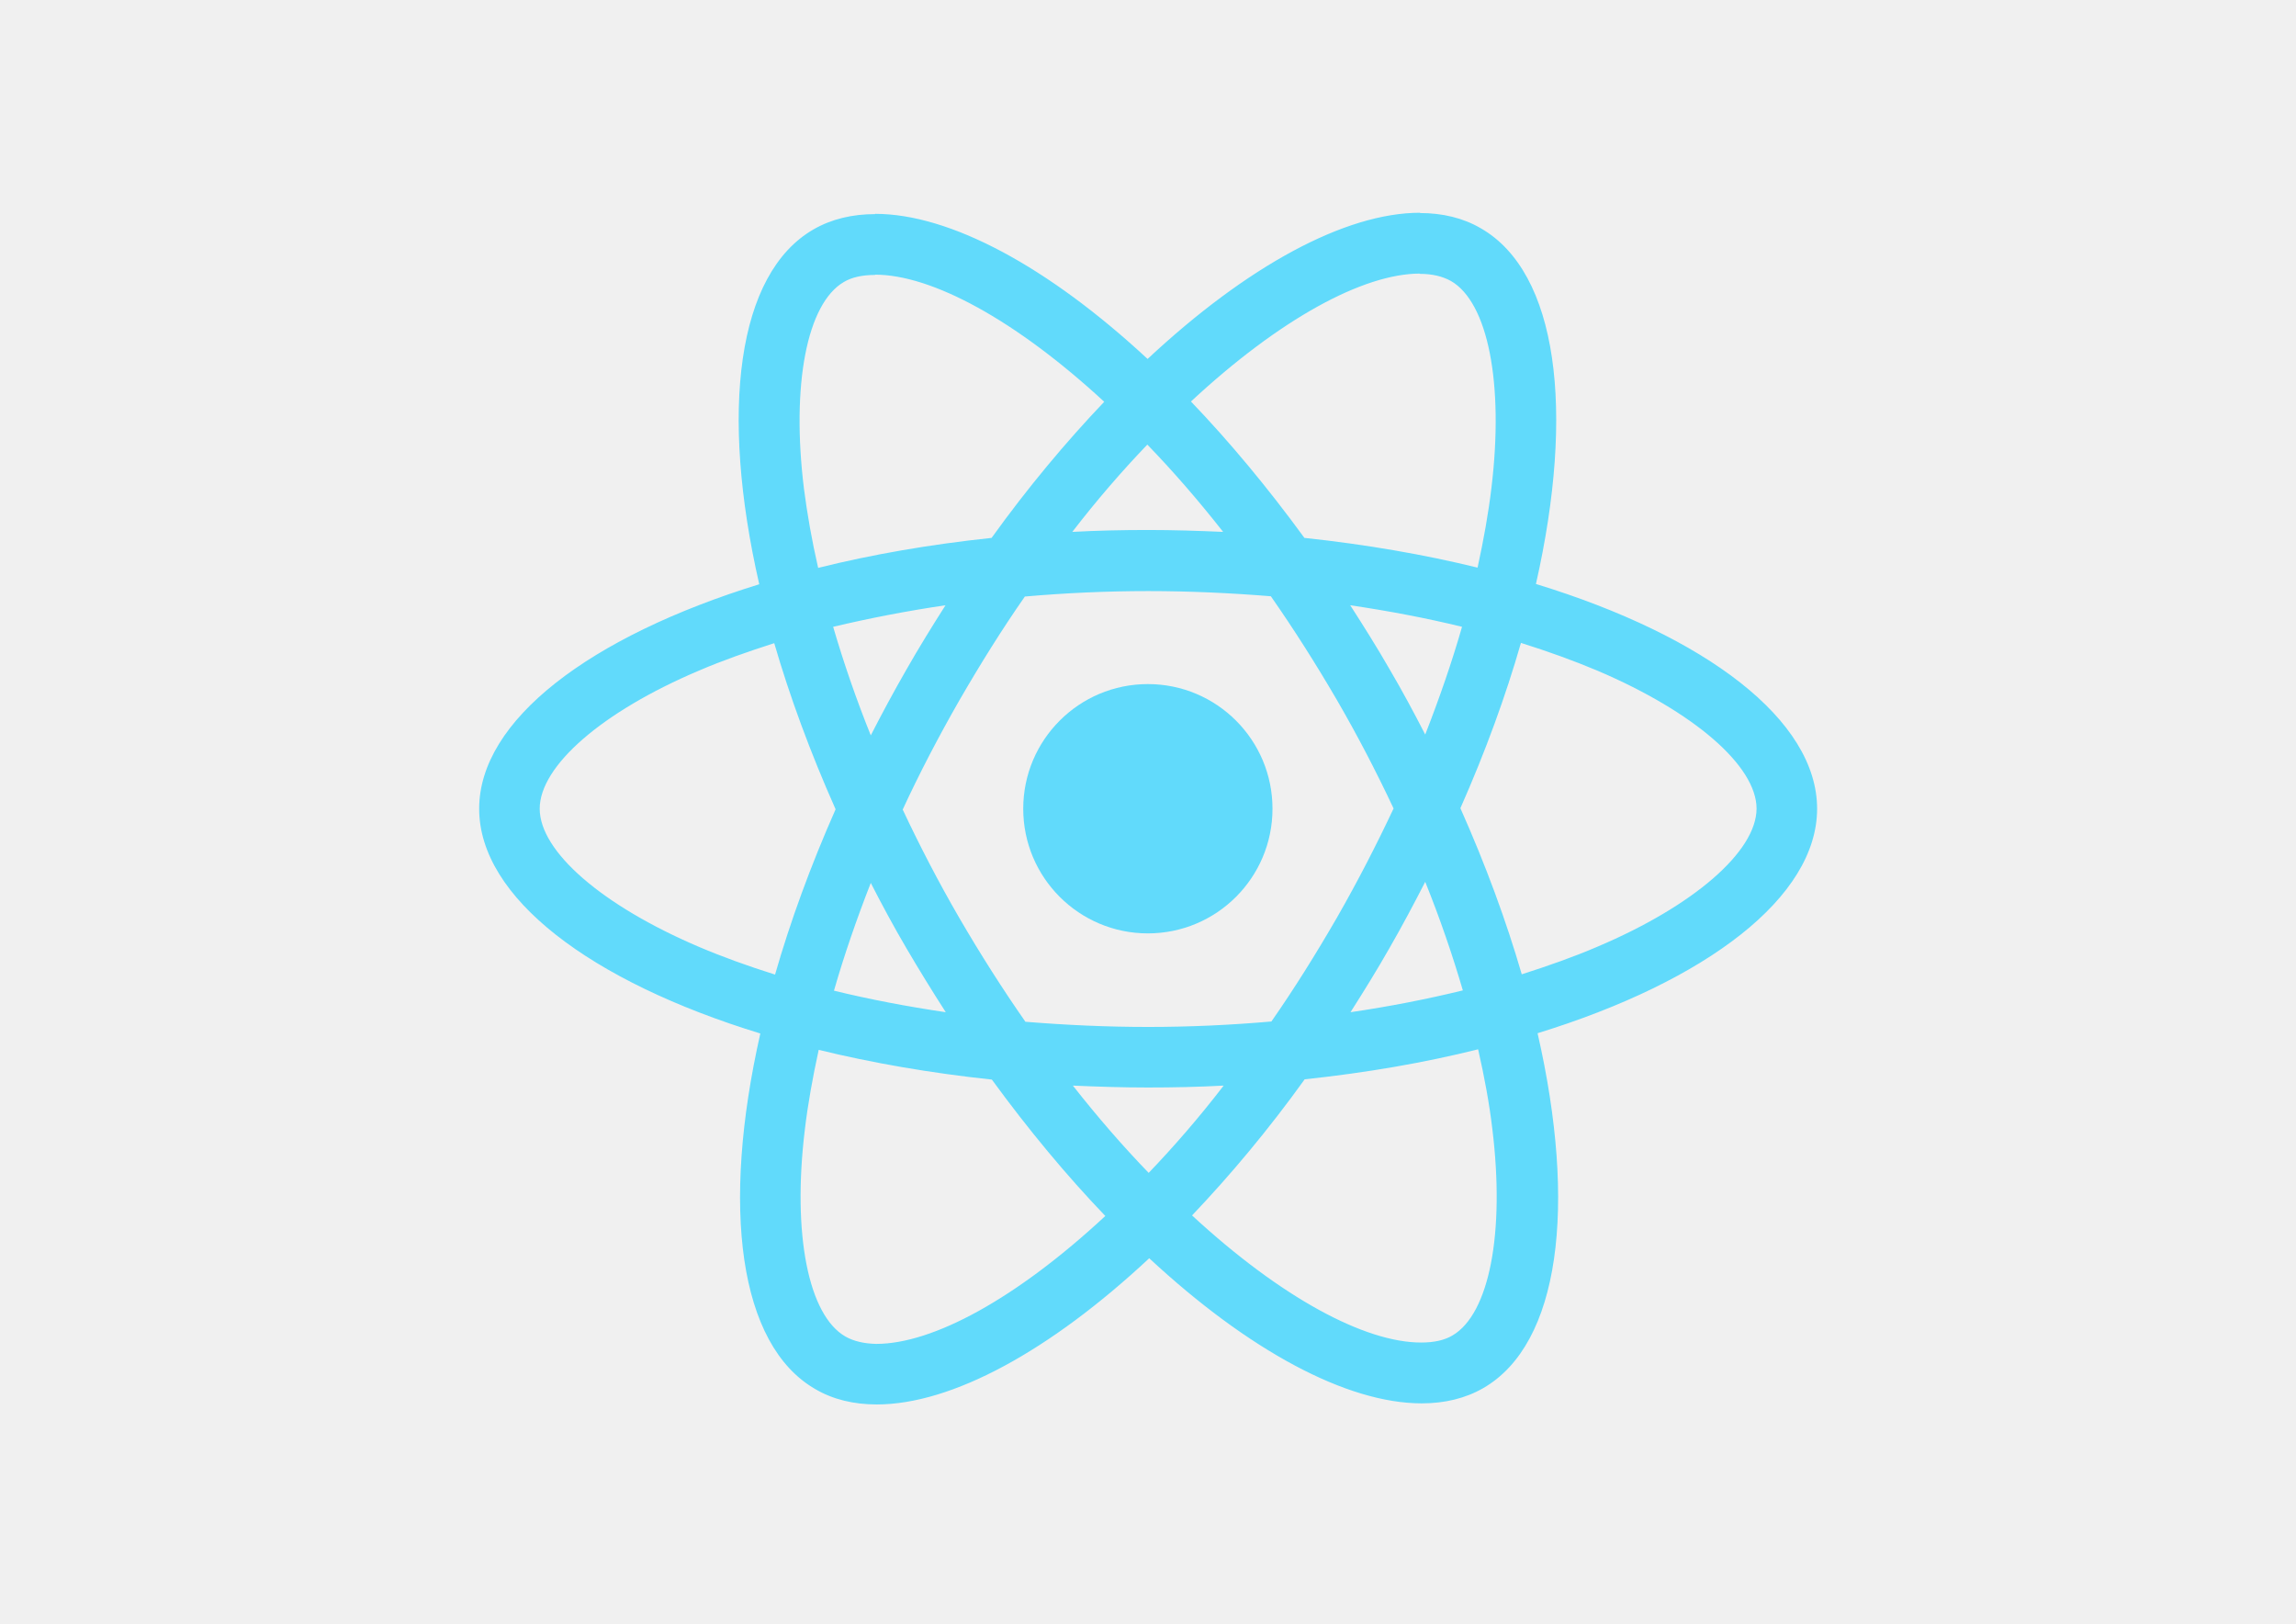
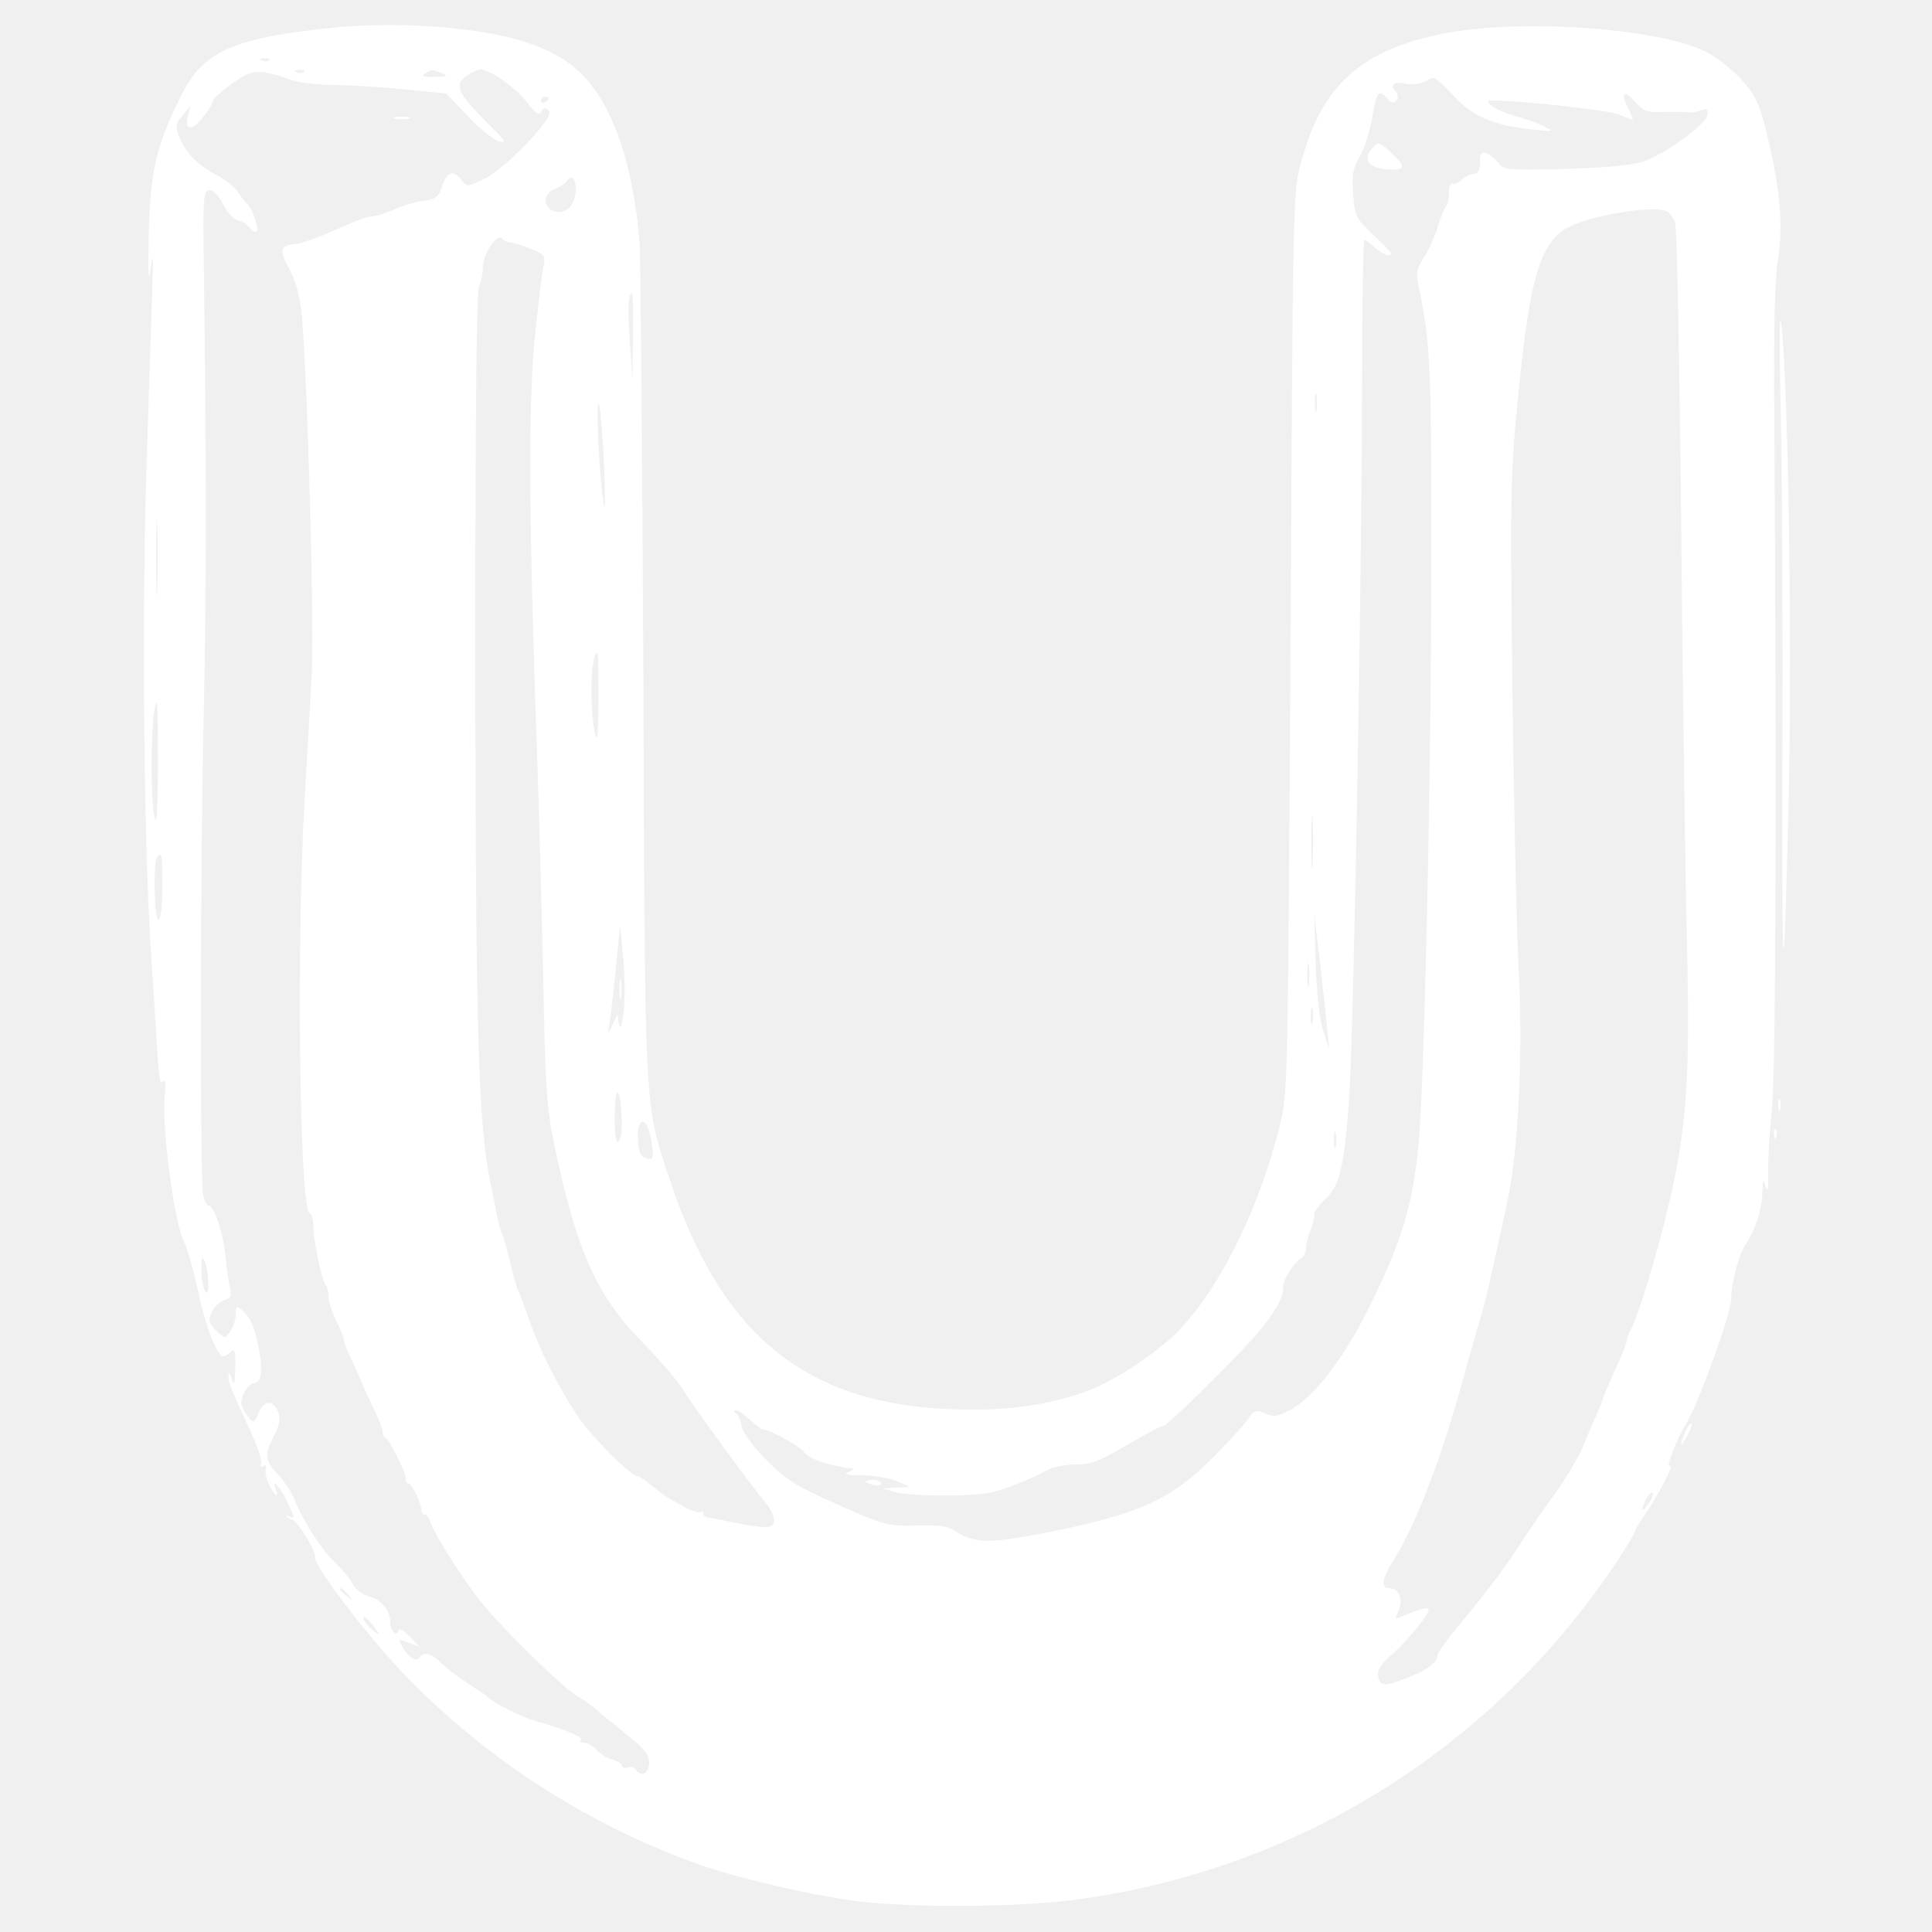
- <svg xmlns="http://www.w3.org/2000/svg" viewBox="0 0 841.9 595.3">
-   <g fill="#61DAFB">
-     <path d="M666.3 296.5c0-32.5-40.7-63.3-103.1-82.4 14.4-63.6 8-114.2-20.2-130.4-6.5-3.8-14.1-5.6-22.4-5.6v22.3c4.6 0 8.3.9 11.4 2.6 13.6 7.8 19.5 37.5 14.9 75.7-1.1 9.4-2.9 19.3-5.1 29.4-19.6-4.8-41-8.5-63.5-10.9-13.5-18.5-27.5-35.3-41.6-50 32.6-30.3 63.2-46.9 84-46.9V78c-27.5 0-63.5 19.6-99.9 53.6-36.4-33.8-72.4-53.2-99.9-53.2v22.3c20.7 0 51.4 16.5 84 46.6-14 14.7-28 31.4-41.3 49.9-22.6 2.4-44 6.1-63.6 11-2.3-10-4-19.7-5.2-29-4.7-38.2 1.1-67.9 14.6-75.8 3-1.8 6.9-2.6 11.5-2.6V78.5c-8.4 0-16 1.8-22.6 5.6-28.1 16.2-34.4 66.7-19.9 130.1-62.2 19.2-102.7 49.9-102.7 82.3 0 32.5 40.7 63.3 103.1 82.4-14.4 63.6-8 114.2 20.2 130.4 6.5 3.8 14.1 5.6 22.5 5.6 27.5 0 63.5-19.6 99.9-53.6 36.4 33.8 72.4 53.2 99.9 53.2 8.4 0 16-1.8 22.6-5.6 28.1-16.2 34.4-66.7 19.9-130.1 62-19.1 102.5-49.9 102.5-82.3zm-130.2-66.7c-3.7 12.9-8.3 26.2-13.5 39.5-4.1-8-8.4-16-13.1-24-4.6-8-9.5-15.8-14.4-23.4 14.2 2.1 27.9 4.7 41 7.9zm-45.8 106.5c-7.8 13.5-15.8 26.3-24.1 38.2-14.9 1.3-30 2-45.2 2-15.1 0-30.2-.7-45-1.9-8.3-11.9-16.4-24.6-24.2-38-7.6-13.1-14.5-26.4-20.8-39.8 6.2-13.4 13.2-26.8 20.7-39.9 7.8-13.5 15.8-26.3 24.1-38.2 14.9-1.3 30-2 45.2-2 15.1 0 30.2.7 45 1.9 8.3 11.9 16.4 24.6 24.2 38 7.6 13.1 14.5 26.4 20.8 39.8-6.3 13.4-13.2 26.8-20.7 39.9zm32.3-13c5.4 13.4 10 26.8 13.8 39.8-13.1 3.2-26.9 5.9-41.2 8 4.9-7.7 9.8-15.6 14.4-23.7 4.6-8 8.9-16.1 13-24.1zM421.2 430c-9.3-9.6-18.6-20.3-27.8-32 9 .4 18.2.7 27.5.7 9.4 0 18.7-.2 27.8-.7-9 11.7-18.3 22.4-27.5 32zm-74.4-58.9c-14.2-2.1-27.9-4.7-41-7.9 3.7-12.9 8.3-26.2 13.5-39.5 4.1 8 8.4 16 13.1 24 4.7 8 9.5 15.8 14.4 23.4zM420.7 163c9.3 9.6 18.6 20.3 27.8 32-9-.4-18.2-.7-27.5-.7-9.4 0-18.7.2-27.8.7 9-11.7 18.3-22.4 27.5-32zm-74 58.9c-4.9 7.7-9.8 15.6-14.4 23.7-4.6 8-8.9 16-13 24-5.4-13.4-10-26.8-13.8-39.8 13.1-3.1 26.9-5.8 41.2-7.9zm-90.5 125.2c-35.4-15.1-58.3-34.9-58.3-50.6 0-15.7 22.9-35.6 58.3-50.6 8.6-3.7 18-7 27.7-10.1 5.7 19.6 13.2 40 22.5 60.9-9.2 20.8-16.6 41.1-22.2 60.6-9.9-3.1-19.3-6.5-28-10.2zM310 490c-13.6-7.8-19.5-37.5-14.9-75.7 1.1-9.4 2.9-19.3 5.1-29.4 19.6 4.8 41 8.5 63.5 10.9 13.5 18.5 27.5 35.3 41.6 50-32.6 30.3-63.2 46.9-84 46.9-4.5-.1-8.3-1-11.3-2.7zm237.2-76.2c4.7 38.2-1.1 67.9-14.6 75.8-3 1.8-6.9 2.6-11.5 2.6-20.7 0-51.4-16.5-84-46.6 14-14.7 28-31.4 41.3-49.9 22.6-2.4 44-6.1 63.6-11 2.3 10.1 4.1 19.8 5.2 29.1zm38.5-66.7c-8.6 3.7-18 7-27.7 10.1-5.7-19.6-13.2-40-22.5-60.9 9.2-20.8 16.6-41.1 22.2-60.6 9.9 3.1 19.3 6.5 28.1 10.2 35.4 15.1 58.3 34.9 58.3 50.6-.1 15.7-23 35.6-58.4 50.6zM320.8 78.4z" />
-     <circle cx="420.9" cy="296.5" r="45.7" />
-     <path d="M520.5 78.1z" />
+ <svg xmlns="http://www.w3.org/2000/svg" version="1.0" width="500pt" height="500pt" viewBox="0 0 500 500" preserveAspectRatio="xMidYMid meet">
+   <g transform="translate(0,500) scale(0.1,-0.1)" fill="#ffffff" stroke="none">
+     <path d="M880 4930 c-270 -26 -351 -60 -408 -171 -67 -132 -83 -199 -87 -364 -2 -108 -1 -133 5 -90 6 47 7 34 4 -55 -2 -63 -9 -272 -15 -465 -12 -370 -7 -952 11 -1240 6 -93 14 -212 17 -264 3 -65 8 -90 15 -80 6 10 8 -4 4 -41 -7 -80 25 -324 50 -373 8 -15 24 -72 36 -125 19 -93 50 -172 66 -172 4 0 13 5 20 12 9 9 12 0 11 -42 -1 -43 -3 -49 -9 -30 -6 20 -8 21 -9 6 -1 -11 20 -62 45 -113 25 -52 43 -101 40 -109 -4 -9 -2 -12 5 -8 7 4 10 1 7 -7 -3 -8 1 -26 9 -42 14 -29 26 -37 17 -12 -12 31 6 13 26 -25 23 -46 25 -54 8 -44 -7 4 -10 4 -6 0 3 -4 10 -8 15 -9 12 -2 64 -87 58 -96 -5 -10 54 -96 136 -196 215 -265 520 -479 854 -599 100 -36 303 -83 420 -97 142 -17 416 -15 561 5 567 76 1069 387 1390 862 29 44 54 84 54 88 0 4 13 26 29 49 35 52 76 131 63 123 -13 -8 17 70 44 114 30 49 114 281 114 316 1 45 19 116 38 144 25 37 42 90 43 135 1 34 2 36 8 15 6 -17 8 -6 7 35 -1 33 4 110 10 170 10 103 12 839 6 1767 -2 239 1 378 9 424 14 84 7 178 -25 313 -20 86 -30 110 -63 148 -21 25 -62 59 -91 75 -115 65 -489 92 -692 50 -209 -43 -308 -133 -362 -329 -22 -77 -22 -88 -28 -1243 -7 -1135 -7 -1167 -27 -1250 -52 -210 -149 -411 -256 -527 -51 -56 -168 -135 -241 -162 -101 -38 -220 -54 -356 -48 -376 15 -592 191 -726 592 -67 202 -65 152 -69 1310 -3 578 -7 1082 -10 1120 -16 194 -65 340 -140 423 -75 84 -211 125 -440 136 -60 2 -148 1 -195 -4z m-183 -86 c-3 -3 -12 -4 -19 -1 -8 3 -5 6 6 6 11 1 17 -2 13 -5z m57 -51 c21 -7 71 -13 110 -13 39 0 121 -5 181 -11 l110 -11 55 -58 c30 -32 66 -61 80 -65 22 -6 19 0 -20 38 -87 87 -95 105 -65 129 13 10 30 18 39 18 25 0 92 -48 122 -87 20 -26 29 -32 35 -22 6 11 11 11 20 2 16 -16 -116 -153 -173 -179 -37 -17 -41 -17 -52 -2 -21 29 -38 25 -51 -12 -10 -30 -17 -36 -51 -40 -21 -3 -56 -13 -76 -23 -21 -9 -46 -17 -56 -17 -11 0 -53 -16 -94 -35 -42 -19 -90 -36 -107 -37 -33 -2 -38 -15 -19 -51 23 -44 26 -54 36 -108 14 -73 36 -805 29 -949 -3 -63 -12 -214 -19 -335 -21 -368 -13 -1065 14 -1065 4 0 8 -15 9 -32 0 -41 22 -144 32 -154 4 -4 7 -17 7 -29 0 -12 9 -40 20 -63 11 -22 20 -45 20 -50 0 -5 6 -22 14 -38 8 -16 21 -47 31 -69 9 -22 25 -57 36 -78 10 -22 19 -45 19 -52 0 -7 3 -15 8 -17 10 -4 52 -87 52 -104 0 -8 3 -14 8 -14 8 0 32 -49 32 -67 0 -7 4 -13 9 -13 5 0 11 -8 14 -17 13 -39 100 -174 147 -227 70 -80 199 -205 233 -225 21 -13 43 -28 50 -35 6 -6 40 -34 74 -61 50 -39 63 -56 63 -77 0 -28 -22 -39 -35 -17 -4 6 -13 8 -21 5 -8 -3 -14 -1 -14 4 0 5 -11 12 -24 16 -14 3 -32 14 -42 25 -9 10 -24 19 -32 19 -9 0 -12 3 -9 7 8 7 -38 26 -113 48 -40 11 -116 49 -130 65 -3 3 -25 18 -50 34 -25 16 -56 40 -69 53 -25 25 -46 29 -56 13 -8 -13 -31 3 -46 32 -9 16 -7 17 18 7 l28 -10 -25 26 c-14 14 -26 21 -28 16 -6 -18 -22 -2 -22 22 -1 31 -23 57 -57 66 -15 4 -33 18 -40 31 -6 13 -27 38 -45 55 -36 34 -85 111 -105 162 -6 18 -26 48 -42 65 -36 39 -38 51 -12 102 15 28 17 44 11 62 -12 31 -38 31 -50 -1 -12 -31 -16 -31 -35 -1 -13 19 -14 28 -4 50 7 14 18 26 25 26 20 0 25 32 14 88 -11 58 -21 82 -44 102 -14 11 -16 9 -16 -12 0 -13 -6 -33 -14 -44 -15 -19 -15 -19 -37 3 -19 19 -21 26 -11 47 6 13 20 27 32 31 17 5 20 12 16 28 -3 12 -9 49 -12 82 -5 60 -30 135 -44 135 -5 0 -11 12 -14 27 -9 34 -8 868 2 1278 6 282 6 671 -1 1165 -2 133 0 155 14 158 8 1 21 -9 30 -25 18 -35 33 -51 50 -55 8 -2 19 -10 26 -18 6 -8 14 -12 17 -9 7 7 -11 60 -22 69 -4 3 -15 16 -24 30 -8 14 -33 34 -54 45 -50 26 -82 57 -99 98 -12 29 -12 35 7 57 l20 25 -6 -27 c-9 -38 14 -37 42 2 12 16 22 32 22 35 0 10 21 28 64 58 42 28 61 28 140 0z m33 21 c-3 -3 -12 -4 -19 -1 -8 3 -5 6 6 6 11 1 17 -2 13 -5z m358 -4 c16 -7 11 -9 -20 -9 -29 -1 -36 2 -25 9 17 11 19 11 45 0z m2617 -58 c50 -54 102 -76 203 -87 58 -6 59 -6 30 8 -16 9 -52 21 -78 28 -47 14 -84 39 -56 39 73 0 301 -25 328 -36 18 -8 35 -14 36 -14 2 0 -3 14 -12 31 -20 40 -10 48 19 15 16 -19 32 -27 53 -26 41 1 72 1 88 -1 6 -1 20 2 30 6 13 5 17 2 16 -11 0 -23 -104 -99 -163 -121 -28 -10 -94 -17 -202 -20 -150 -4 -163 -3 -175 14 -8 11 -22 22 -31 26 -15 5 -18 1 -18 -23 0 -21 -5 -30 -16 -30 -8 0 -22 -7 -31 -15 -8 -8 -19 -13 -24 -10 -5 4 -9 -7 -9 -22 0 -16 -4 -33 -8 -38 -5 -6 -15 -30 -22 -55 -8 -25 -24 -60 -36 -78 -18 -28 -20 -39 -12 -75 30 -147 33 -205 32 -722 0 -565 -18 -1335 -33 -1500 -15 -153 -45 -253 -127 -417 -68 -138 -148 -240 -211 -270 -30 -15 -38 -16 -67 -3 -15 7 -23 3 -35 -16 -8 -13 -49 -58 -91 -100 -109 -110 -191 -147 -425 -194 -147 -29 -190 -30 -235 -2 -28 18 -48 21 -105 19 -82 -2 -89 0 -255 76 -65 30 -98 53 -141 98 -32 33 -59 70 -60 84 -2 14 -8 28 -14 32 -7 5 -7 8 0 8 6 0 22 -11 37 -25 15 -14 30 -25 33 -25 19 0 96 -43 108 -60 11 -16 65 -34 126 -41 3 0 -3 -4 -14 -9 -14 -5 -3 -8 35 -8 30 0 71 -7 90 -15 l35 -15 -35 -2 -35 -2 30 -9 c36 -11 186 -13 241 -3 38 7 102 31 156 60 14 8 47 14 73 14 38 0 62 9 131 50 47 28 89 50 95 50 10 0 178 165 244 240 42 49 69 97 66 118 -3 16 26 64 46 75 7 4 13 16 13 27 0 10 5 31 12 47 6 15 10 33 9 39 -1 7 12 25 28 40 38 35 49 81 62 254 12 159 33 1311 34 1853 0 207 3 377 6 377 3 0 15 -9 27 -20 19 -18 42 -27 42 -16 0 3 -21 25 -47 49 -44 42 -47 48 -51 105 -4 50 0 68 17 97 11 19 26 64 32 100 11 68 18 75 39 50 9 -11 16 -13 23 -6 7 7 6 15 -1 24 -16 19 -5 27 28 20 15 -3 36 0 47 6 26 15 24 16 75 -37z m-2342 -6 c0 -3 -4 -8 -10 -11 -5 -3 -10 -1 -10 4 0 6 5 11 10 11 6 0 10 -2 10 -4z m70 -234 c0 -39 -21 -65 -50 -60 -34 5 -38 45 -6 58 13 5 27 14 31 19 12 20 25 11 25 -17z m2826 -60 c6 -4 14 -16 19 -27 5 -11 12 -371 16 -800 4 -429 11 -913 15 -1075 8 -339 -1 -474 -48 -670 -28 -122 -79 -288 -98 -322 -6 -10 -10 -22 -10 -28 0 -5 -13 -39 -30 -75 -16 -36 -30 -68 -30 -70 0 -3 -8 -24 -19 -48 -10 -23 -27 -62 -37 -87 -11 -25 -43 -79 -73 -120 -30 -41 -74 -106 -99 -144 -24 -39 -80 -112 -123 -164 -44 -51 -79 -99 -79 -106 0 -19 -29 -40 -80 -59 -59 -22 -67 -21 -73 4 -4 15 5 30 34 56 50 45 103 112 96 120 -4 3 -24 -2 -46 -11 l-40 -16 10 26 c10 29 -2 54 -27 54 -21 0 -17 26 13 73 62 99 131 283 193 517 7 25 16 56 20 70 21 68 28 96 80 335 30 137 42 387 30 615 -5 91 -12 413 -16 715 -6 521 -5 562 16 770 30 306 58 393 135 430 66 31 225 55 251 37z m-2991 -80 c11 -2 35 -10 54 -18 29 -12 33 -17 28 -41 -4 -16 -14 -100 -23 -188 -17 -168 -16 -459 6 -1080 5 -143 12 -404 16 -580 5 -279 9 -334 29 -430 57 -272 110 -390 228 -509 44 -45 92 -101 107 -126 21 -35 165 -233 209 -286 22 -26 30 -51 20 -61 -9 -9 -43 -6 -129 13 -14 3 -31 6 -37 6 -7 1 -13 6 -13 11 0 6 -3 7 -6 4 -4 -4 -25 3 -48 16 -43 23 -47 26 -85 57 -13 11 -28 20 -32 20 -17 0 -120 104 -154 155 -51 77 -98 170 -124 245 -12 36 -26 72 -30 80 -4 8 -13 40 -20 70 -7 30 -16 64 -21 75 -5 11 -11 34 -14 50 -3 17 -10 53 -16 80 -32 150 -39 388 -40 1348 0 636 3 964 10 977 5 10 10 33 10 51 0 32 38 87 49 72 3 -5 15 -10 26 -11z m313 -244 l-1 -113 -7 100 c-6 92 -4 125 6 125 2 0 3 -51 2 -112z m1769 -190 c-2 -13 -4 -5 -4 17 -1 22 1 32 4 23 2 -10 2 -28 0 -40z m-1843 -158 c3 -92 2 -116 -3 -75 -12 82 -20 289 -10 245 4 -19 10 -96 13 -170z m-1157 -302 c-1 -46 -3 -11 -3 77 0 88 2 125 3 83 2 -42 2 -114 0 -160z m1142 -290 c-1 -93 -3 -113 -10 -83 -14 71 -10 205 7 205 2 0 3 -55 3 -122z m-1140 -175 c-1 -119 -4 -155 -10 -123 -12 73 -7 290 7 290 2 0 3 -75 3 -167z m2988 -250 c-2 -32 -3 -6 -3 57 0 63 1 89 3 58 2 -32 2 -84 0 -115z m-2977 -58 c0 -50 -4 -85 -10 -85 -11 0 -14 152 -3 163 12 13 13 7 13 -78z m3014 -360 l6 -60 -15 45 c-10 29 -17 92 -20 175 l-4 130 14 -115 c7 -63 16 -142 19 -175z m-1820 35 c-5 -36 -9 -46 -12 -30 l-4 25 -14 -30 c-8 -17 -12 -22 -10 -13 3 9 11 75 18 145 l13 128 8 -85 c4 -47 5 -110 1 -140z m1773 73 c-2 -16 -4 -5 -4 22 0 28 2 40 4 28 2 -13 2 -35 0 -50z m10 -100 c-3 -10 -5 -2 -5 17 0 19 2 27 5 18 2 -10 2 -26 0 -35z m-1788 -255 c1 -26 -3 -50 -9 -53 -6 -4 -10 22 -9 72 1 84 16 69 18 -19z m78 -58 c5 -37 4 -42 -13 -38 -13 2 -20 13 -22 37 -8 76 25 78 35 1z m1770 -7 c-3 -10 -5 -2 -5 17 0 19 2 27 5 18 2 -10 2 -26 0 -35z m-2918 -353 c1 -26 -2 -31 -9 -20 -5 8 -9 33 -9 55 0 31 2 36 9 20 5 -11 9 -36 9 -55z m3727 -572 c-18 -26 -22 -17 -5 14 6 11 13 17 16 15 3 -3 -2 -16 -11 -29z m-3365 -235 c13 -16 12 -17 -3 -4 -10 7 -18 15 -18 17 0 8 8 3 21 -13z m79 -101 c0 -3 -9 3 -20 13 -11 10 -20 23 -20 28 0 6 9 0 20 -13 11 -13 20 -25 20 -28z" fill="#ffffff" />
+     <path d="M1023 4693 c9 -2 25 -2 35 0 9 3 1 5 -18 5 -19 0 -27 -2 -17 -5z" fill="#ffffff" />
+     <path d="M3550 4615 c-23 -28 -8 -50 38 -53 49 -4 52 5 14 41 -33 31 -35 32 -52 12z" fill="#ffffff" />
+     <path d="M2240 1166 c0 -2 9 -6 20 -9 11 -3 20 -1 20 4 0 5 -9 9 -20 9 -11 0 -20 -2 -20 -4z" fill="#ffffff" />
+     <path d="M1603 2440 c0 -25 2 -35 4 -22 2 12 2 32 0 45 -2 12 -4 2 -4 -23z" fill="#ffffff" />
+     <path d="M4609 3920 c3 -179 5 -563 4 -854 -2 -291 0 -527 3 -523 3 3 9 198 14 434 7 419 -2 997 -19 1178 -6 56 -7 -32 -2 -235z" fill="#ffffff" />
+     <path d="M4602 2140 c0 -14 2 -19 5 -12 2 6 2 18 0 25 -3 6 -5 1 -5 -13z" fill="#ffffff" />
+     <path d="M4591 2064 c0 -11 3 -14 6 -6 3 7 2 16 -1 19 -3 4 -6 -2 -5 -13z" fill="#ffffff" />
+     <path d="M4362 1295 c-17 -37 -14 -45 4 -12 9 16 14 31 11 33 -2 2 -9 -7 -15 -21z" fill="#ffffff" />
  </g>
</svg>
